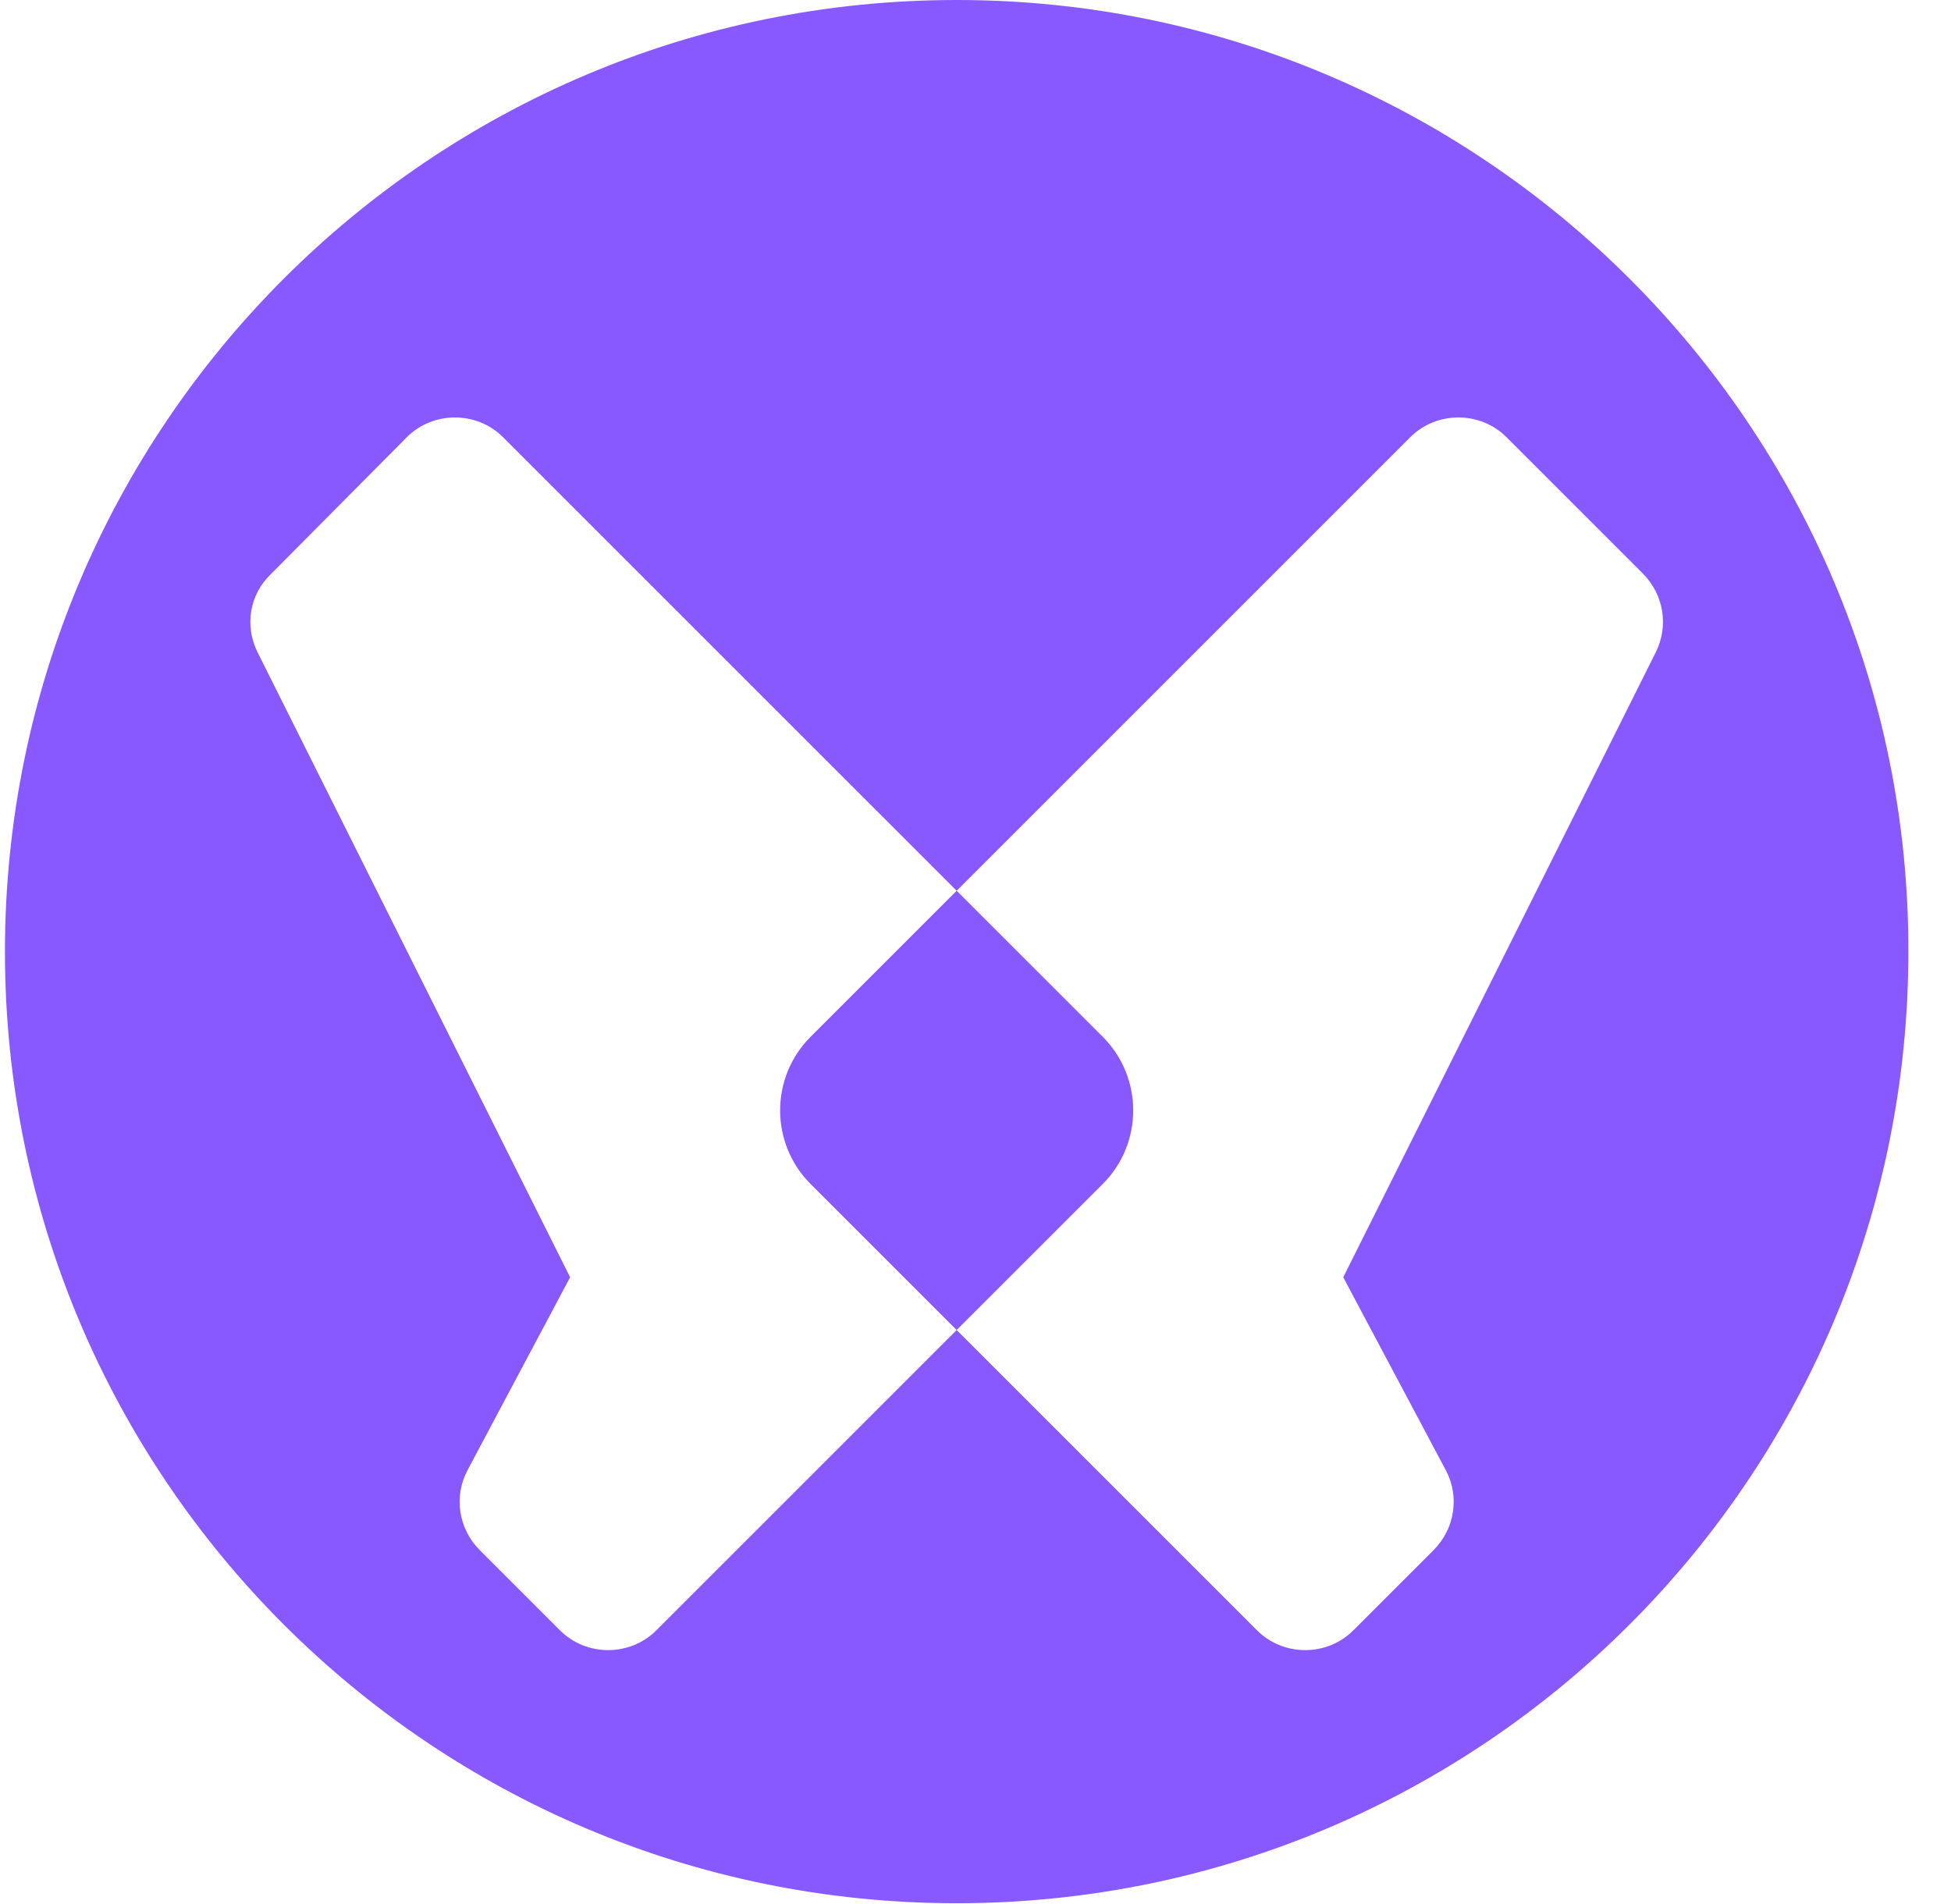
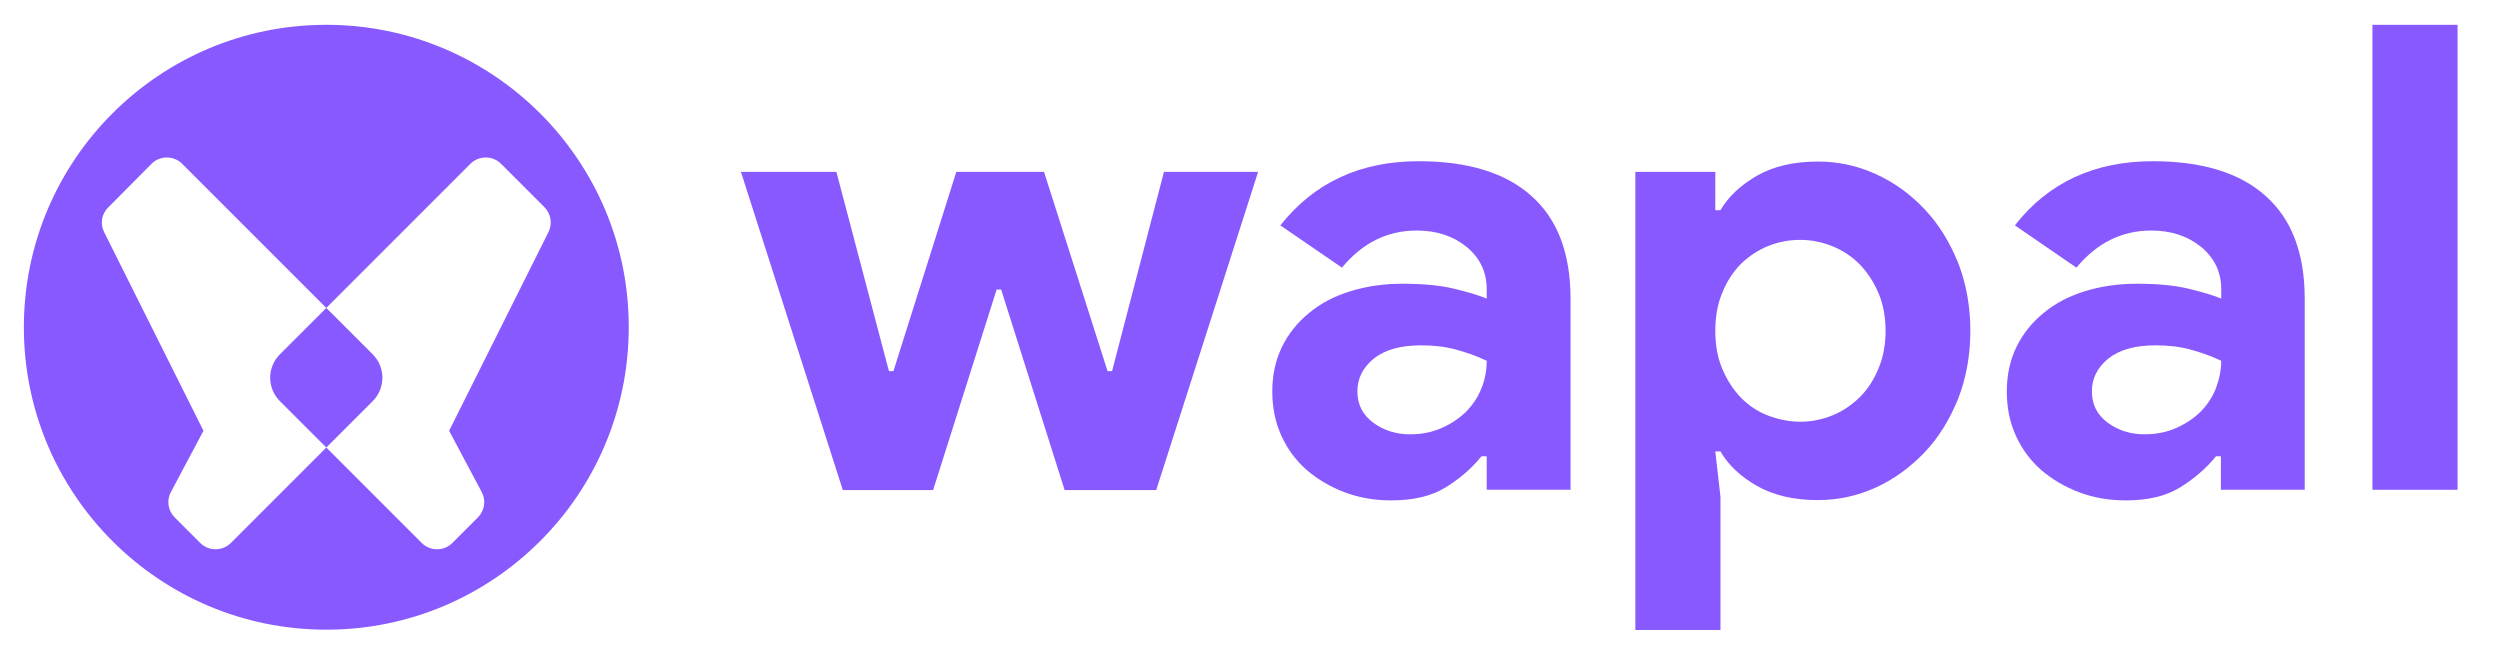
- <svg xmlns="http://www.w3.org/2000/svg" width="41" height="40" viewBox="0 0 41 40" fill="none">
-   <g id="Frame 1958">
-     <path id="Vector" d="M23.175 21.791L20.104 18.721L17.034 21.791C16.181 22.644 16.181 24.03 17.034 24.883L20.104 27.953L23.175 24.883C24.027 24.03 24.027 22.644 23.175 21.791ZM20.104 0C9.059 0 0.104 8.955 0.104 20C0.104 31.045 9.059 40 20.104 40C31.149 40 40.104 31.045 40.104 20C40.126 8.977 31.149 0 20.104 0ZM34.795 13.71L28.228 26.844L30.381 30.895C30.68 31.45 30.573 32.132 30.125 32.58L28.441 34.264C27.887 34.819 26.97 34.819 26.416 34.264L20.104 27.953L13.793 34.264C13.239 34.819 12.322 34.819 11.767 34.264L10.083 32.58C9.635 32.132 9.529 31.45 9.827 30.895L11.981 26.844L5.413 13.71C5.136 13.156 5.243 12.495 5.691 12.068L8.548 9.19C9.102 8.635 10.019 8.635 10.573 9.19L20.104 18.721L29.635 9.19C30.189 8.635 31.106 8.635 31.661 9.19L34.518 12.047C34.966 12.495 35.072 13.156 34.795 13.71ZM23.175 21.791L20.104 18.721L17.034 21.791C16.181 22.644 16.181 24.03 17.034 24.883L20.104 27.953L23.175 24.883C24.027 24.03 24.027 22.644 23.175 21.791Z" fill="#8759FF" />
+ <svg xmlns="http://www.w3.org/2000/svg" width="107" height="28" viewBox="0 0 107 28" fill="none">
+   <g id="Wapal_logo_standard">
+     <path id="Vector" d="M15.953 15.166L13.966 13.179L11.978 15.166C11.426 15.718 11.426 16.615 11.978 17.167L13.966 19.154L15.953 17.167C16.505 16.615 16.505 15.718 15.953 15.166ZM13.966 1.062C6.817 1.062 1.021 6.858 1.021 14.007C1.021 21.155 6.817 26.951 13.966 26.951C21.114 26.951 26.91 21.155 26.91 14.007C26.924 6.872 21.114 1.062 13.966 1.062ZM23.474 9.936L19.223 18.437L20.617 21.059C20.81 21.417 20.741 21.859 20.451 22.149L19.361 23.239C19.003 23.598 18.409 23.598 18.05 23.239L13.966 19.154L9.881 23.239C9.522 23.598 8.929 23.598 8.57 23.239L7.48 22.149C7.19 21.859 7.121 21.417 7.314 21.059L8.708 18.437L4.457 9.936C4.278 9.577 4.347 9.149 4.637 8.873L6.486 7.01C6.845 6.651 7.438 6.651 7.797 7.01L13.966 13.179L20.134 7.01C20.493 6.651 21.086 6.651 21.445 7.01L23.294 8.859C23.584 9.149 23.653 9.577 23.474 9.936ZM15.953 15.166L13.966 13.179L11.978 15.166C11.426 15.718 11.426 16.615 11.978 17.167L13.966 19.154L15.953 17.167C16.505 16.615 16.505 15.718 15.953 15.166Z" fill="#8759FF" />
+     <g id="Group">
+       <path id="Vector_2" d="M31.712 7.355H35.797L38.046 15.884H38.239L40.931 7.355H44.684L47.403 15.884H47.596L49.818 7.355H53.847L49.486 20.976H45.567L42.849 12.392H42.656L39.937 20.976H36.073L31.712 7.355Z" fill="#8759FF" />
+       <path id="Vector_3" d="M63.631 19.527H63.41C62.983 20.051 62.472 20.493 61.865 20.865C61.258 21.238 60.485 21.417 59.547 21.417C58.843 21.417 58.18 21.307 57.559 21.072C56.938 20.838 56.4 20.52 55.931 20.12C55.462 19.706 55.103 19.223 54.841 18.644C54.578 18.064 54.454 17.443 54.454 16.753C54.454 16.049 54.592 15.414 54.868 14.849C55.144 14.283 55.531 13.8 56.041 13.386C56.538 12.972 57.132 12.668 57.808 12.461C58.484 12.254 59.215 12.144 60.016 12.144C60.899 12.144 61.63 12.213 62.21 12.351C62.789 12.489 63.259 12.627 63.631 12.779V12.365C63.631 11.647 63.342 11.04 62.776 10.571C62.196 10.101 61.492 9.867 60.637 9.867C59.381 9.867 58.318 10.391 57.435 11.454L54.799 9.646C56.248 7.811 58.222 6.9 60.719 6.9C62.831 6.9 64.445 7.397 65.549 8.39C66.667 9.384 67.219 10.847 67.219 12.793V20.962H63.631V19.527ZM63.631 15.442C63.203 15.235 62.762 15.083 62.306 14.959C61.851 14.835 61.354 14.78 60.816 14.78C59.947 14.78 59.27 14.973 58.801 15.345C58.332 15.732 58.097 16.187 58.097 16.753C58.097 17.319 58.318 17.747 58.774 18.092C59.229 18.423 59.754 18.588 60.347 18.588C60.83 18.588 61.272 18.506 61.685 18.326C62.099 18.147 62.444 17.912 62.734 17.636C63.024 17.346 63.245 17.015 63.397 16.643C63.562 16.242 63.631 15.842 63.631 15.442Z" fill="#8759FF" />
+       <path id="Vector_4" d="M69.993 7.355H73.415V8.997H73.636C73.968 8.418 74.492 7.935 75.196 7.521C75.9 7.121 76.769 6.914 77.804 6.914C78.673 6.914 79.501 7.093 80.288 7.452C81.075 7.811 81.764 8.307 82.372 8.956C82.979 9.591 83.448 10.364 83.807 11.247C84.152 12.13 84.331 13.11 84.331 14.159C84.331 15.207 84.152 16.187 83.807 17.07C83.448 17.953 82.979 18.726 82.372 19.361C81.764 19.996 81.075 20.506 80.288 20.865C79.501 21.224 78.673 21.404 77.804 21.404C76.769 21.404 75.9 21.197 75.196 20.796C74.492 20.396 73.968 19.899 73.636 19.32H73.415L73.636 21.265V26.965H69.993V7.355ZM77.059 18.05C77.542 18.05 77.997 17.953 78.439 17.774C78.88 17.595 79.253 17.332 79.598 17.001C79.929 16.67 80.205 16.256 80.398 15.773C80.605 15.29 80.702 14.752 80.702 14.159C80.702 13.565 80.605 13.027 80.398 12.544C80.191 12.061 79.929 11.661 79.598 11.316C79.267 10.985 78.88 10.722 78.439 10.543C77.997 10.364 77.542 10.267 77.059 10.267C76.576 10.267 76.12 10.35 75.679 10.529C75.237 10.709 74.865 10.957 74.519 11.288C74.188 11.619 73.912 12.033 73.719 12.516C73.512 12.999 73.415 13.551 73.415 14.159C73.415 14.766 73.512 15.318 73.719 15.801C73.926 16.284 74.188 16.684 74.519 17.029C74.851 17.36 75.237 17.622 75.679 17.788C76.12 17.953 76.576 18.05 77.059 18.05Z" fill="#8759FF" />
+       <path id="Vector_5" d="M95.068 19.527H94.847C94.419 20.051 93.908 20.493 93.301 20.865C92.694 21.238 91.921 21.417 90.983 21.417C90.279 21.417 89.617 21.307 88.996 21.072C88.375 20.838 87.836 20.52 87.367 20.12C86.898 19.706 86.539 19.223 86.277 18.644C86.015 18.064 85.891 17.443 85.891 16.753C85.891 16.049 86.029 15.414 86.305 14.849C86.581 14.283 86.967 13.8 87.478 13.386C87.974 12.972 88.568 12.668 89.244 12.461C89.92 12.254 90.652 12.144 91.452 12.144C92.335 12.144 93.067 12.213 93.646 12.351C94.226 12.489 94.695 12.627 95.068 12.779V12.365C95.068 11.647 94.778 11.04 94.212 10.571C93.632 10.101 92.929 9.867 92.073 9.867C90.817 9.867 89.755 10.391 88.871 11.454L86.236 9.646C87.671 7.811 89.644 6.9 92.142 6.9C94.253 6.9 95.868 7.397 96.972 8.39C98.09 9.384 98.642 10.847 98.642 12.793V20.962H95.054V19.527H95.068ZM95.068 15.442C94.64 15.235 94.198 15.083 93.743 14.959C93.287 14.835 92.791 14.78 92.252 14.78C91.383 14.78 90.707 14.973 90.238 15.345C89.768 15.732 89.534 16.187 89.534 16.753C89.534 17.319 89.755 17.747 90.21 18.092C90.665 18.423 91.19 18.588 91.783 18.588C92.266 18.588 92.708 18.506 93.122 18.326C93.536 18.147 93.881 17.912 94.171 17.636C94.46 17.346 94.681 17.015 94.833 16.643C94.985 16.242 95.068 15.842 95.068 15.442Z" fill="#8759FF" />
+       <path id="Vector_6" d="M101.54 20.962V1.062H105.183V20.962H101.54Z" fill="#8759FF" />
+     </g>
  </g>
</svg>
